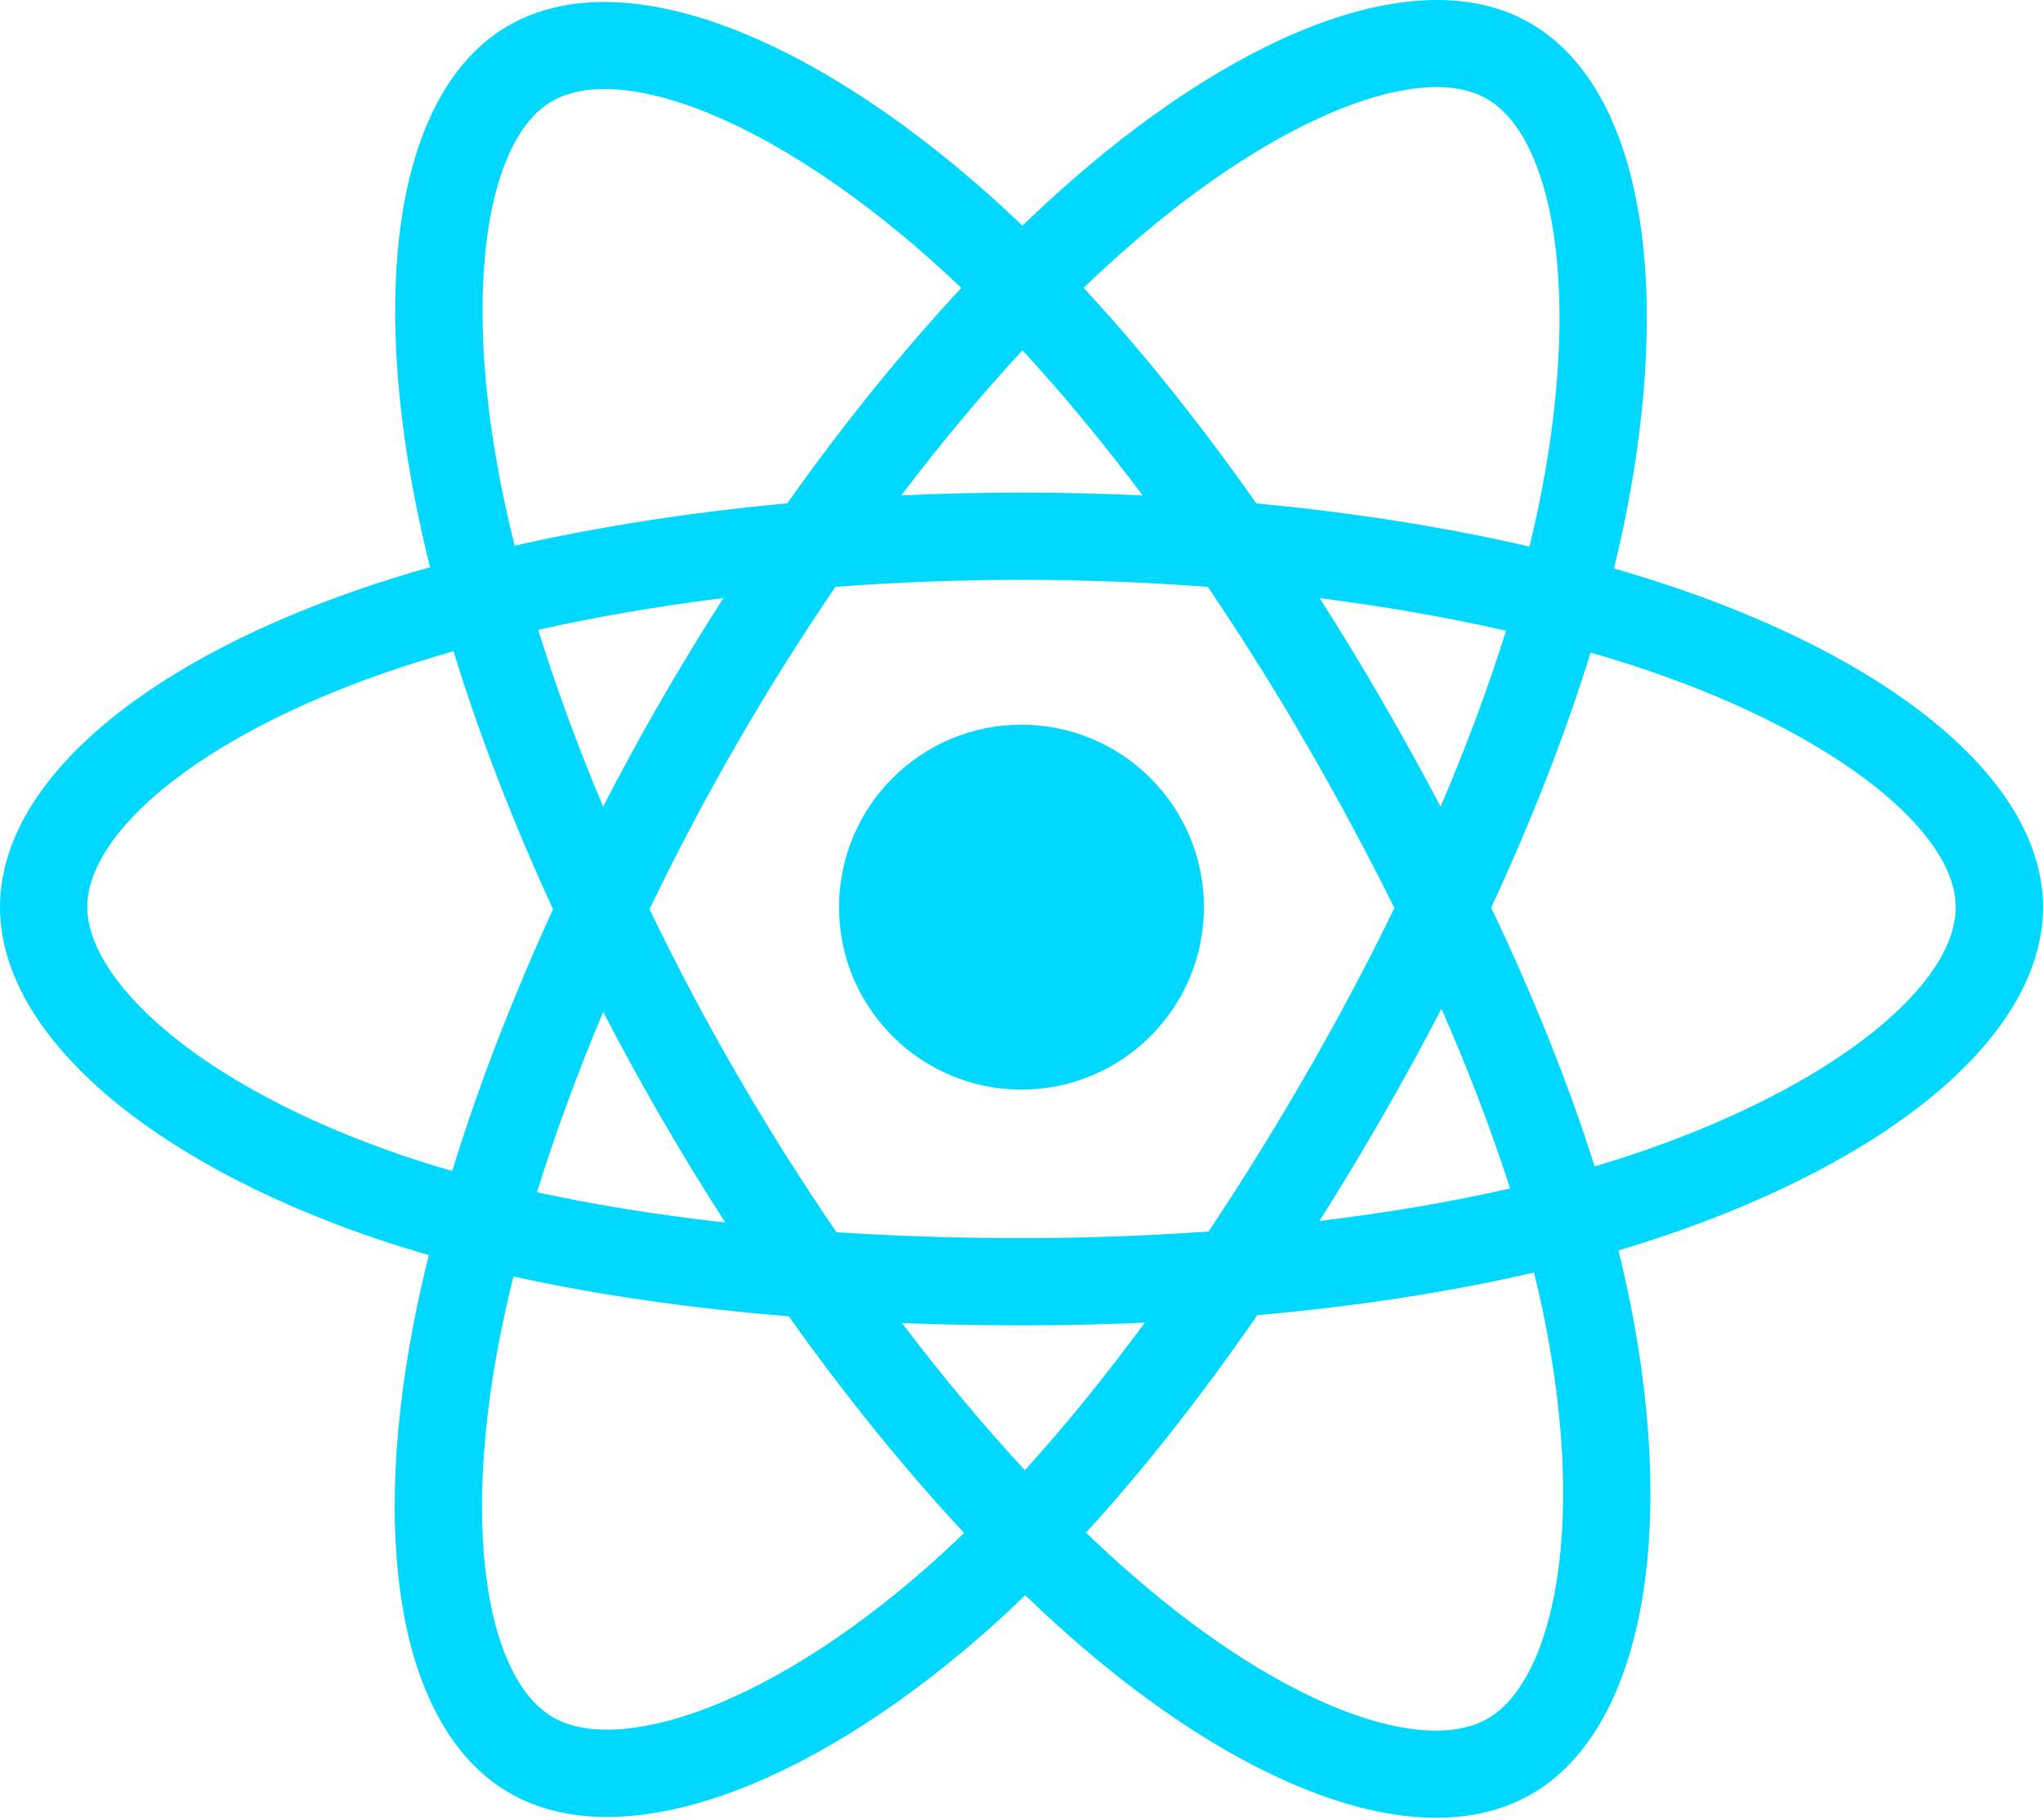
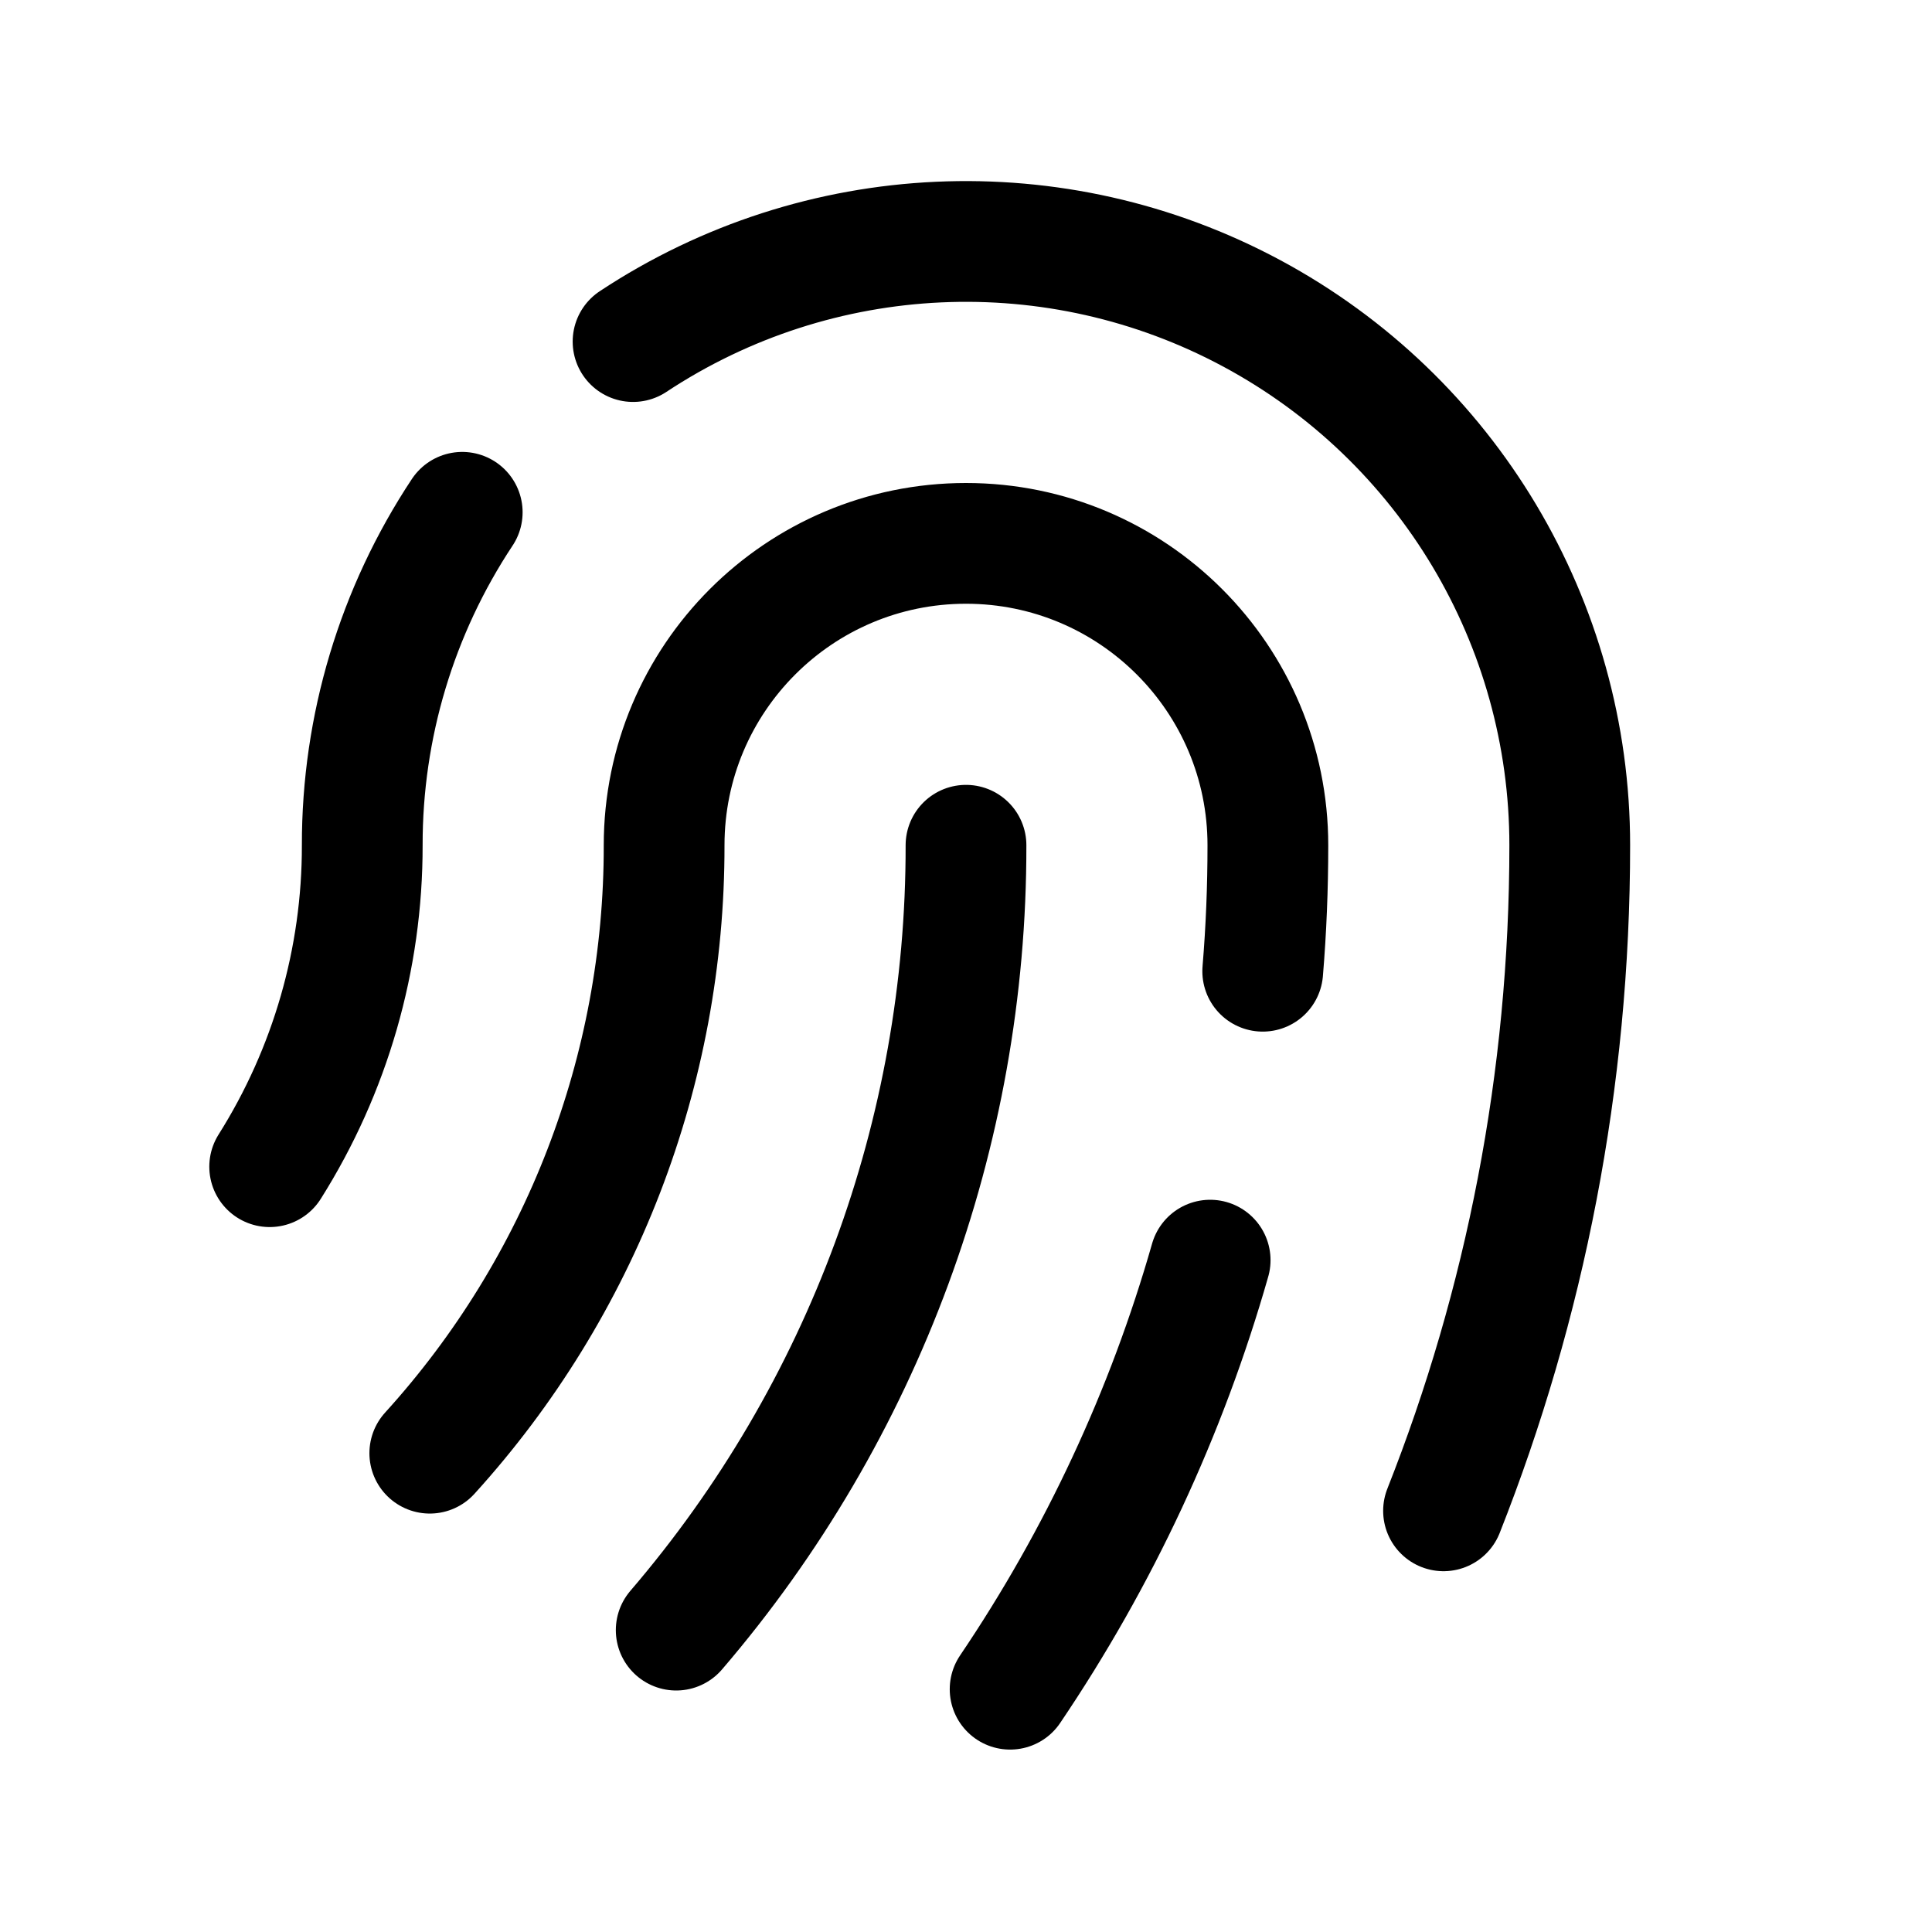
- <svg xmlns="http://www.w3.org/2000/svg" aria-hidden="true" role="img" class="iconify iconify--logos" width="35.93" height="32" preserveAspectRatio="xMidYMid meet" viewBox="0 0 256 228">
-   <path fill="#00D8FF" d="M210.483 73.824a171.49 171.49 0 0 0-8.24-2.597c.465-1.9.893-3.777 1.273-5.621c6.238-30.281 2.16-54.676-11.769-62.708c-13.355-7.7-35.196.329-57.254 19.526a171.23 171.23 0 0 0-6.375 5.848a155.866 155.866 0 0 0-4.241-3.917C100.759 3.829 77.587-4.822 63.673 3.233C50.33 10.957 46.379 33.89 51.995 62.588a170.974 170.974 0 0 0 1.892 8.48c-3.28.932-6.445 1.924-9.474 2.98C17.309 83.498 0 98.307 0 113.668c0 15.865 18.582 31.778 46.812 41.427a145.52 145.52 0 0 0 6.921 2.165a167.467 167.467 0 0 0-2.01 9.138c-5.354 28.2-1.173 50.591 12.134 58.266c13.744 7.926 36.812-.22 59.273-19.855a145.567 145.567 0 0 0 5.342-4.923a168.064 168.064 0 0 0 6.92 6.314c21.758 18.722 43.246 26.282 56.54 18.586c13.731-7.949 18.194-32.003 12.4-61.268a145.016 145.016 0 0 0-1.535-6.842c1.62-.48 3.21-.974 4.76-1.488c29.348-9.723 48.443-25.443 48.443-41.52c0-15.417-17.868-30.326-45.517-39.844Zm-6.365 70.984c-1.4.463-2.836.91-4.3 1.345c-3.24-10.257-7.612-21.163-12.963-32.432c5.106-11 9.31-21.767 12.459-31.957c2.619.758 5.16 1.557 7.61 2.4c23.69 8.156 38.14 20.213 38.14 29.504c0 9.896-15.606 22.743-40.946 31.14Zm-10.514 20.834c2.562 12.94 2.927 24.64 1.23 33.787c-1.524 8.219-4.59 13.698-8.382 15.893c-8.067 4.67-25.32-1.4-43.927-17.412a156.726 156.726 0 0 1-6.437-5.87c7.214-7.889 14.423-17.06 21.459-27.246c12.376-1.098 24.068-2.894 34.671-5.345a134.17 134.17 0 0 1 1.386 6.193ZM87.276 214.515c-7.882 2.783-14.16 2.863-17.955.675c-8.075-4.657-11.432-22.636-6.853-46.752a156.923 156.923 0 0 1 1.869-8.499c10.486 2.32 22.093 3.988 34.498 4.994c7.084 9.967 14.501 19.128 21.976 27.15a134.668 134.668 0 0 1-4.877 4.492c-9.933 8.682-19.886 14.842-28.658 17.94ZM50.35 144.747c-12.483-4.267-22.792-9.812-29.858-15.863c-6.35-5.437-9.555-10.836-9.555-15.216c0-9.322 13.897-21.212 37.076-29.293c2.813-.98 5.757-1.905 8.812-2.773c3.204 10.42 7.406 21.315 12.477 32.332c-5.137 11.18-9.399 22.249-12.634 32.792a134.718 134.718 0 0 1-6.318-1.979Zm12.378-84.26c-4.811-24.587-1.616-43.134 6.425-47.789c8.564-4.958 27.502 2.111 47.463 19.835a144.318 144.318 0 0 1 3.841 3.545c-7.438 7.987-14.787 17.08-21.808 26.988c-12.04 1.116-23.565 2.908-34.161 5.309a160.342 160.342 0 0 1-1.76-7.887Zm110.427 27.268a347.8 347.8 0 0 0-7.785-12.803c8.168 1.033 15.994 2.404 23.343 4.08c-2.206 7.072-4.956 14.465-8.193 22.045a381.151 381.151 0 0 0-7.365-13.322Zm-45.032-43.861c5.044 5.465 10.096 11.566 15.065 18.186a322.04 322.04 0 0 0-30.257-.006c4.974-6.559 10.069-12.652 15.192-18.18ZM82.802 87.83a323.167 323.167 0 0 0-7.227 13.238c-3.184-7.553-5.909-14.98-8.134-22.152c7.304-1.634 15.093-2.97 23.209-3.984a321.524 321.524 0 0 0-7.848 12.897Zm8.081 65.352c-8.385-.936-16.291-2.203-23.593-3.793c2.26-7.3 5.045-14.885 8.298-22.6a321.187 321.187 0 0 0 7.257 13.246c2.594 4.48 5.28 8.868 8.038 13.147Zm37.542 31.03c-5.184-5.592-10.354-11.779-15.403-18.433c4.902.192 9.899.29 14.978.29c5.218 0 10.376-.117 15.453-.343c-4.985 6.774-10.018 12.97-15.028 18.486Zm52.198-57.817c3.422 7.8 6.306 15.345 8.596 22.52c-7.422 1.694-15.436 3.058-23.88 4.071a382.417 382.417 0 0 0 7.859-13.026a347.403 347.403 0 0 0 7.425-13.565Zm-16.898 8.101a358.557 358.557 0 0 1-12.281 19.815a329.4 329.4 0 0 1-23.444.823c-7.967 0-15.716-.248-23.178-.732a310.202 310.202 0 0 1-12.513-19.846h.001a307.41 307.41 0 0 1-10.923-20.627a310.278 310.278 0 0 1 10.89-20.637l-.001.001a307.318 307.318 0 0 1 12.413-19.761c7.613-.576 15.42-.876 23.31-.876H128c7.926 0 15.743.303 23.354.883a329.357 329.357 0 0 1 12.335 19.695a358.489 358.489 0 0 1 11.036 20.54a329.472 329.472 0 0 1-11 20.722Zm22.56-122.124c8.572 4.944 11.906 24.881 6.52 51.026c-.344 1.668-.73 3.367-1.15 5.09c-10.622-2.452-22.155-4.275-34.23-5.408c-7.034-10.017-14.323-19.124-21.64-27.008a160.789 160.789 0 0 1 5.888-5.4c18.9-16.447 36.564-22.941 44.612-18.3ZM128 90.808c12.625 0 22.86 10.235 22.86 22.86s-10.235 22.86-22.86 22.86s-22.86-10.235-22.86-22.86s10.235-22.86 22.86-22.86Z" />
+ <svg xmlns="http://www.w3.org/2000/svg" fill="none" viewBox="0 0 24 24" stroke-width="1.5" stroke="currentColor" class="w-6 h-6">
+   <path stroke-linecap="round" stroke-linejoin="round" d="M7.864 4.243A7.5 7.5 0 0 1 19.5 10.5c0 2.92-.556 5.709-1.568 8.268M5.742 6.364A7.465 7.465 0 0 0 4.5 10.5a7.464 7.464 0 0 1-1.15 3.993m1.989 3.559A11.209 11.209 0 0 0 8.25 10.5a3.75 3.75 0 1 1 7.5 0c0 .527-.021 1.049-.064 1.565M12 10.5a14.94 14.94 0 0 1-3.6 9.75m6.633-4.596a18.666 18.666 0 0 1-2.485 5.33" />
</svg>
